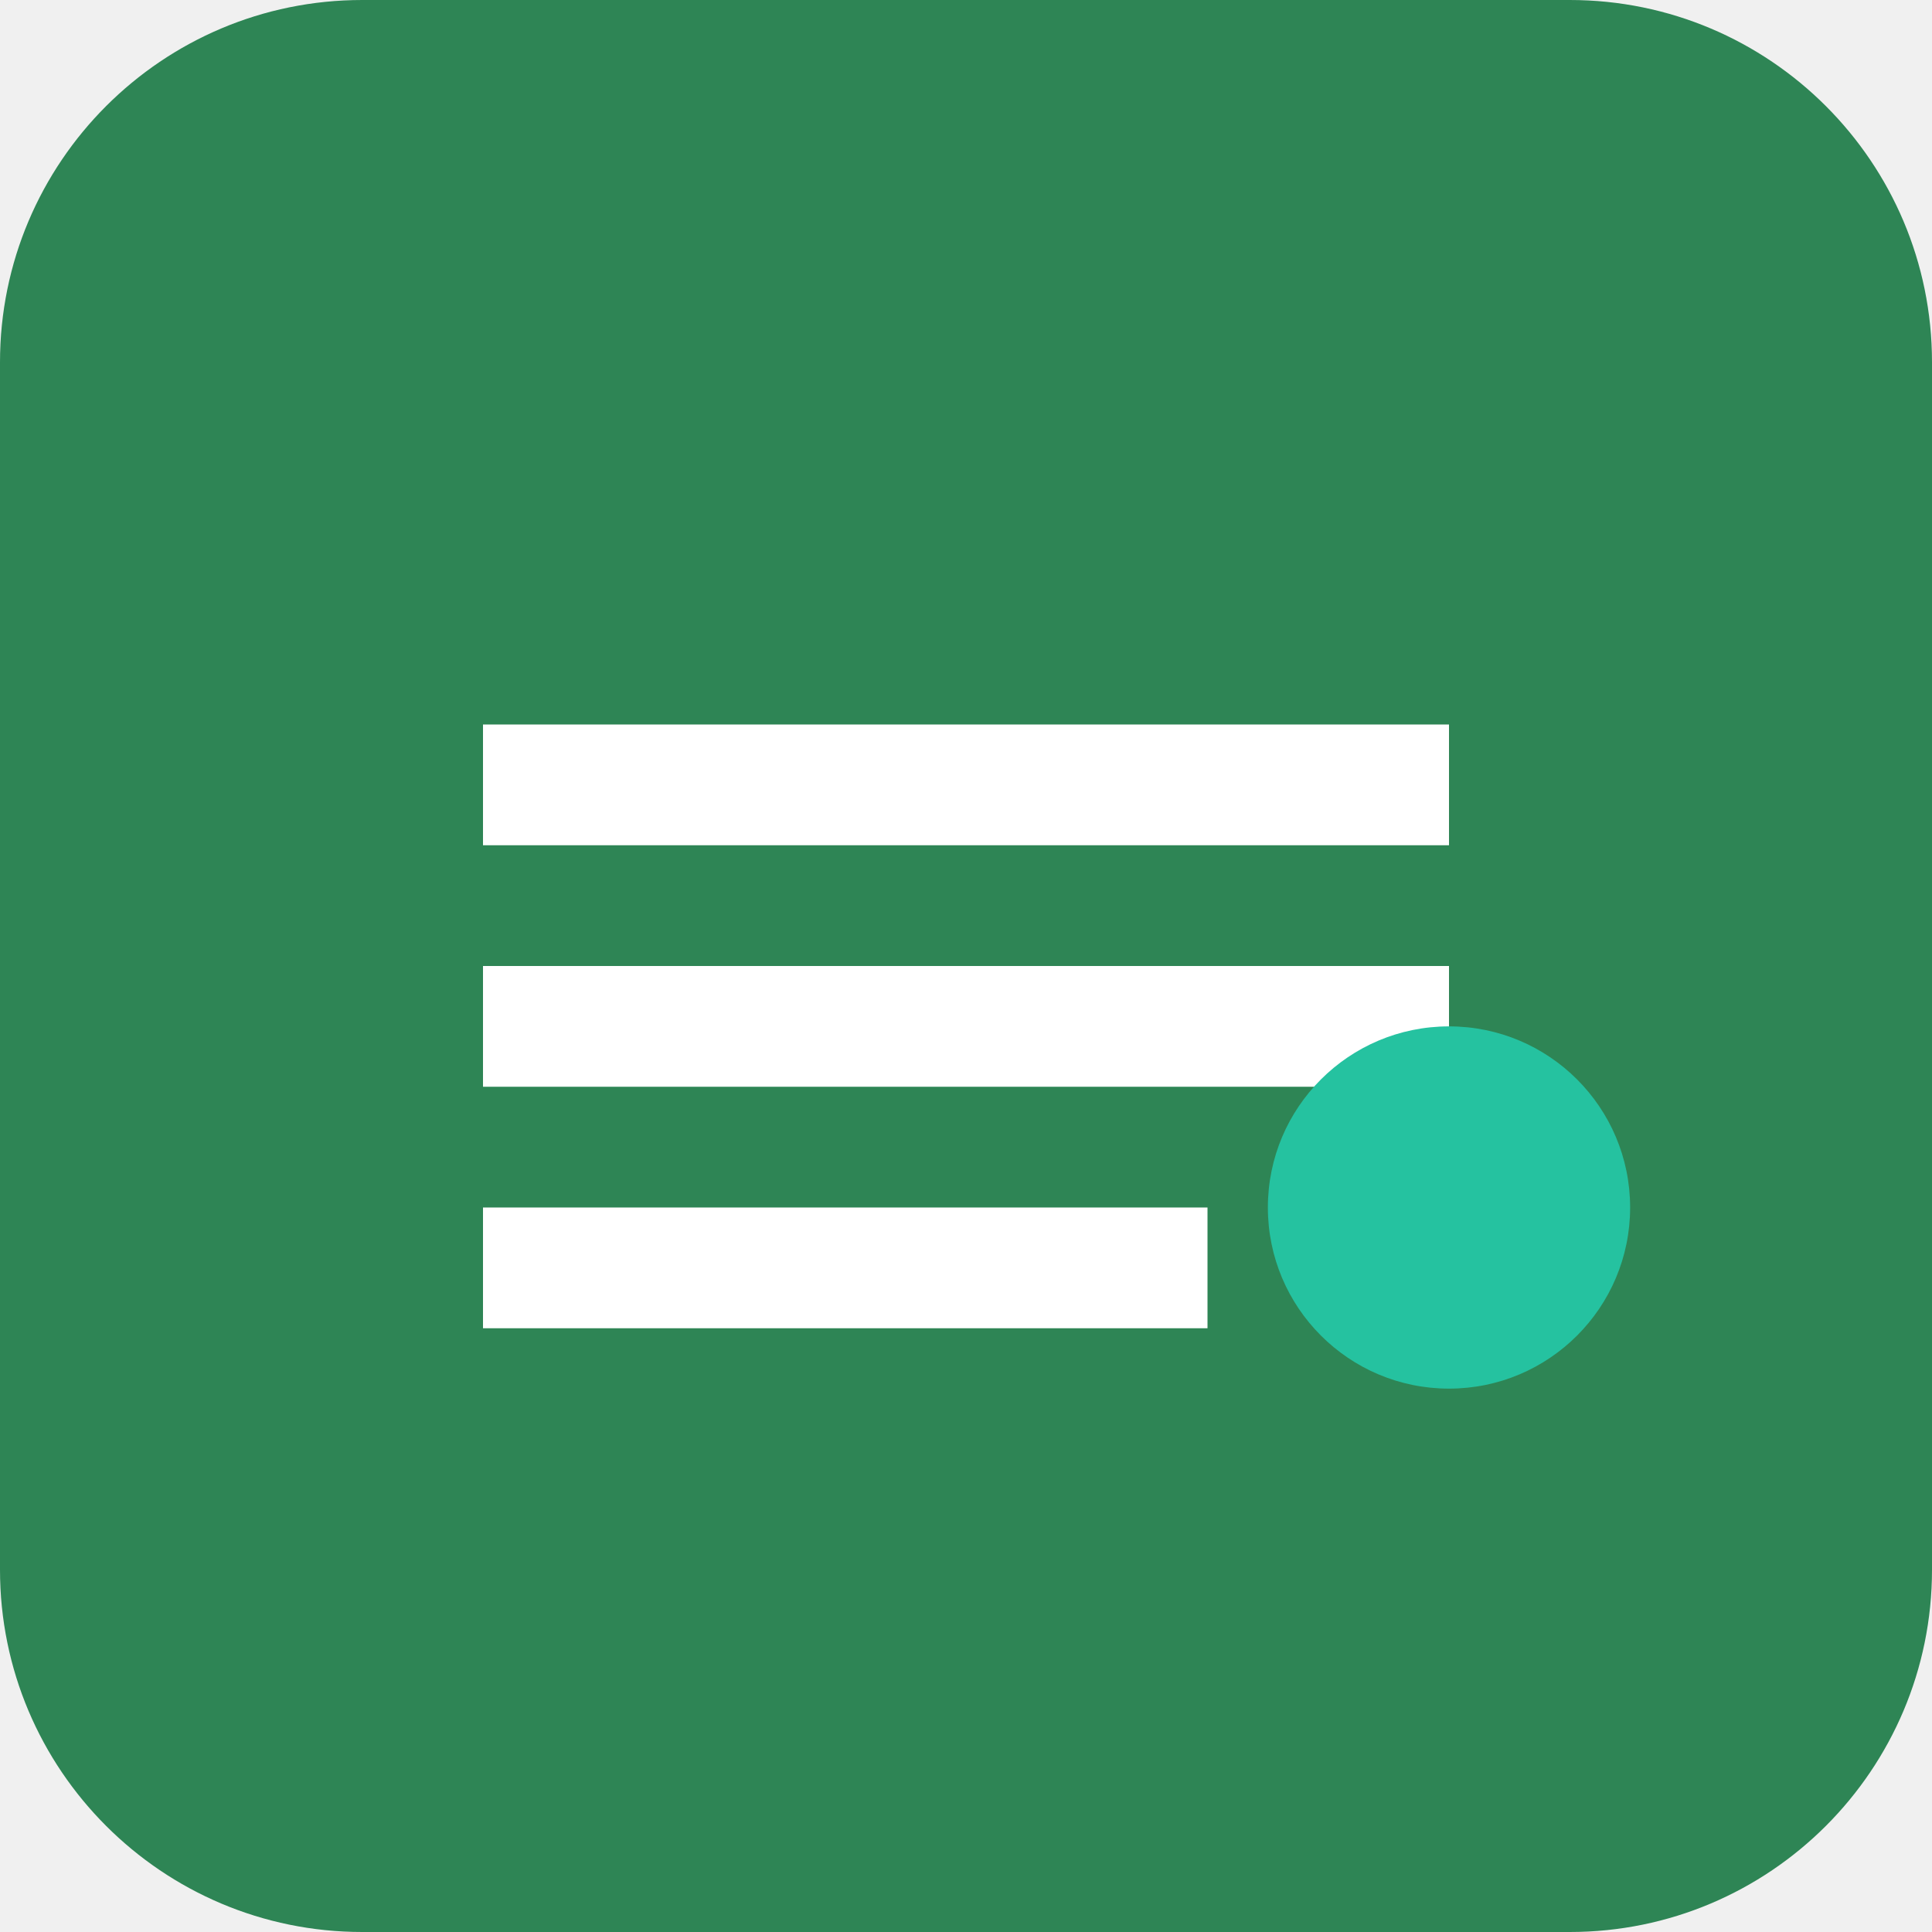
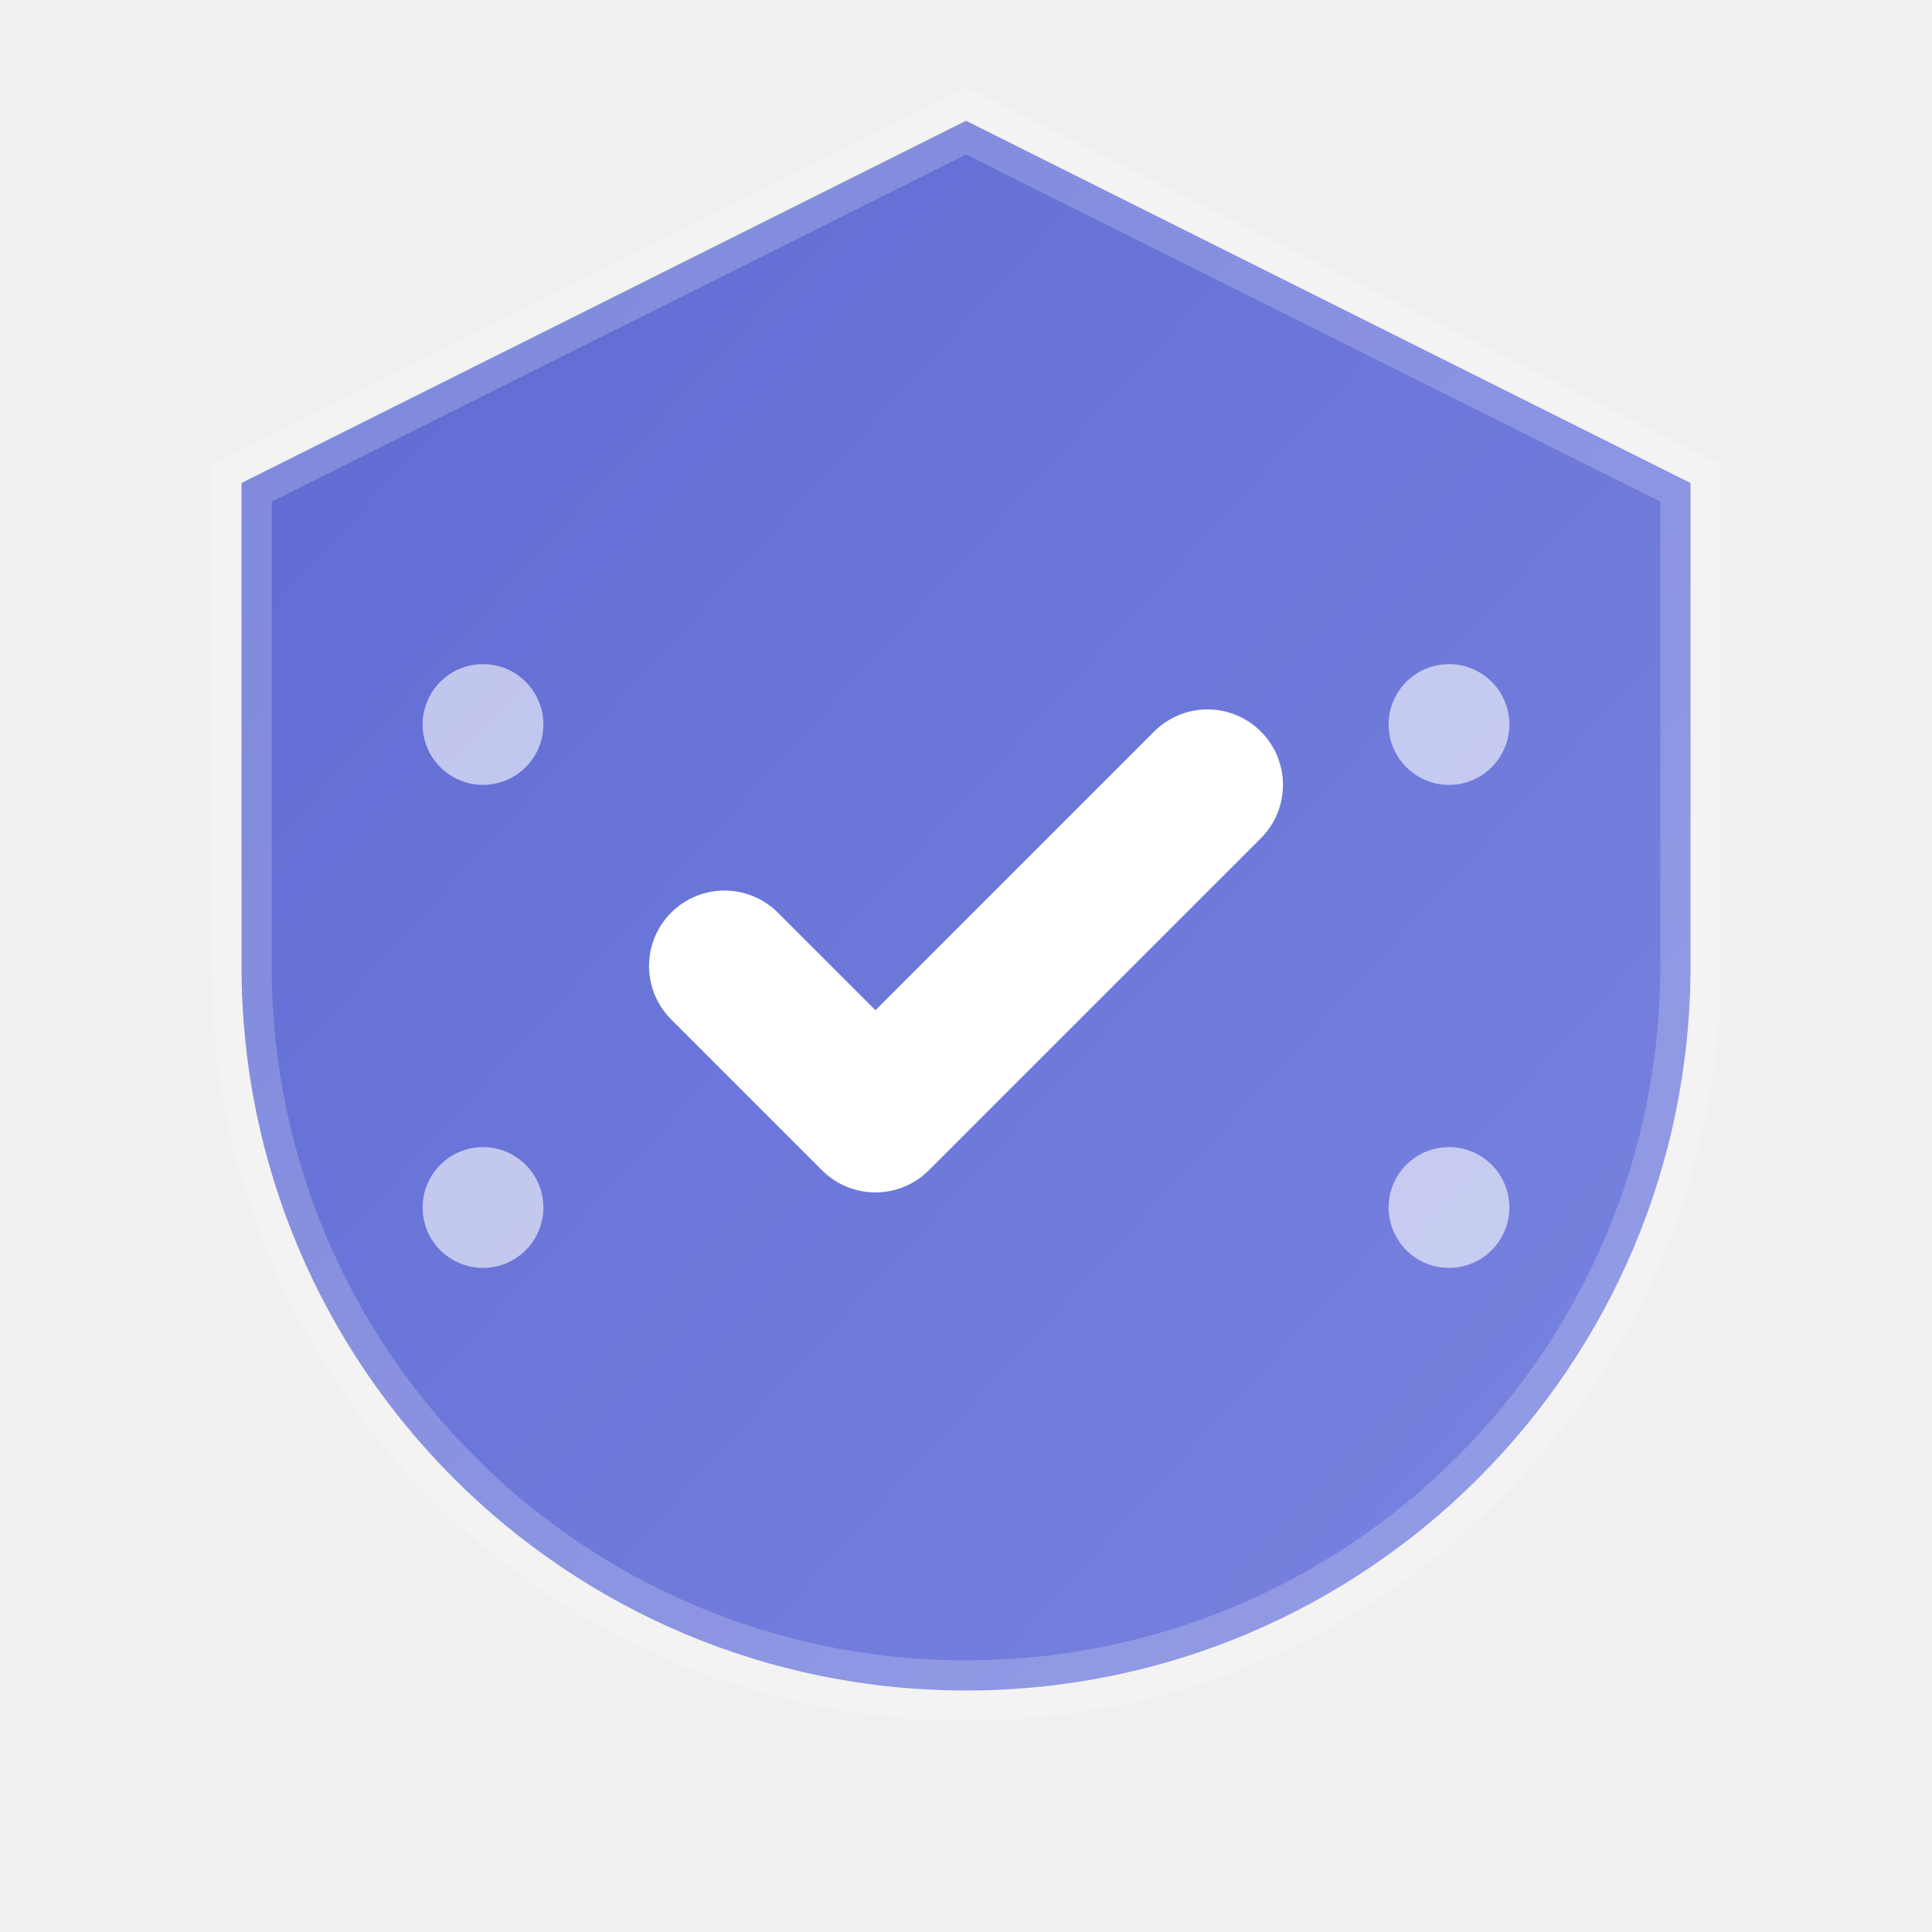
<svg xmlns="http://www.w3.org/2000/svg" width="32" height="32" viewBox="0 0 32 32" fill="none">
-   <rect width="32" height="32" rx="6" fill="#2e8555" />
-   <path d="M8 12h16v2H8v-2zm0 4h16v2H8v-2zm0 4h12v2H8v-2z" fill="white" />
-   <circle cx="24" cy="20" r="3" fill="#25c2a0" />
+   <defs>
+     <linearGradient id="logoGradient" x1="0%" y1="0%" x2="100%" y2="100%">
+       <stop offset="0%" style="stop-color:#5e6ad2;stop-opacity:1" />
+       <stop offset="100%" style="stop-color:#7a85e0;stop-opacity:1" />
+     </linearGradient>
+   </defs>
+   <path d="M16 2L28 8V16C28 22.627 22.627 28 16 28C9.373 28 4 22.627 4 16V8L16 2Z" fill="url(#logoGradient)" stroke="#ffffff" stroke-width="1" stroke-opacity="0.2" />
+   <path d="M12 16L14.5 18.5L20 13" stroke="#ffffff" stroke-width="2.5" stroke-linecap="round" stroke-linejoin="round" />
+   <circle cx="8" cy="12" r="1" fill="#ffffff" opacity="0.6" />
+   <circle cx="24" cy="12" r="1" fill="#ffffff" opacity="0.6" />
+   <circle cx="8" cy="20" r="1" fill="#ffffff" opacity="0.6" />
+   <circle cx="24" cy="20" r="1" fill="#ffffff" opacity="0.6" />
</svg>
